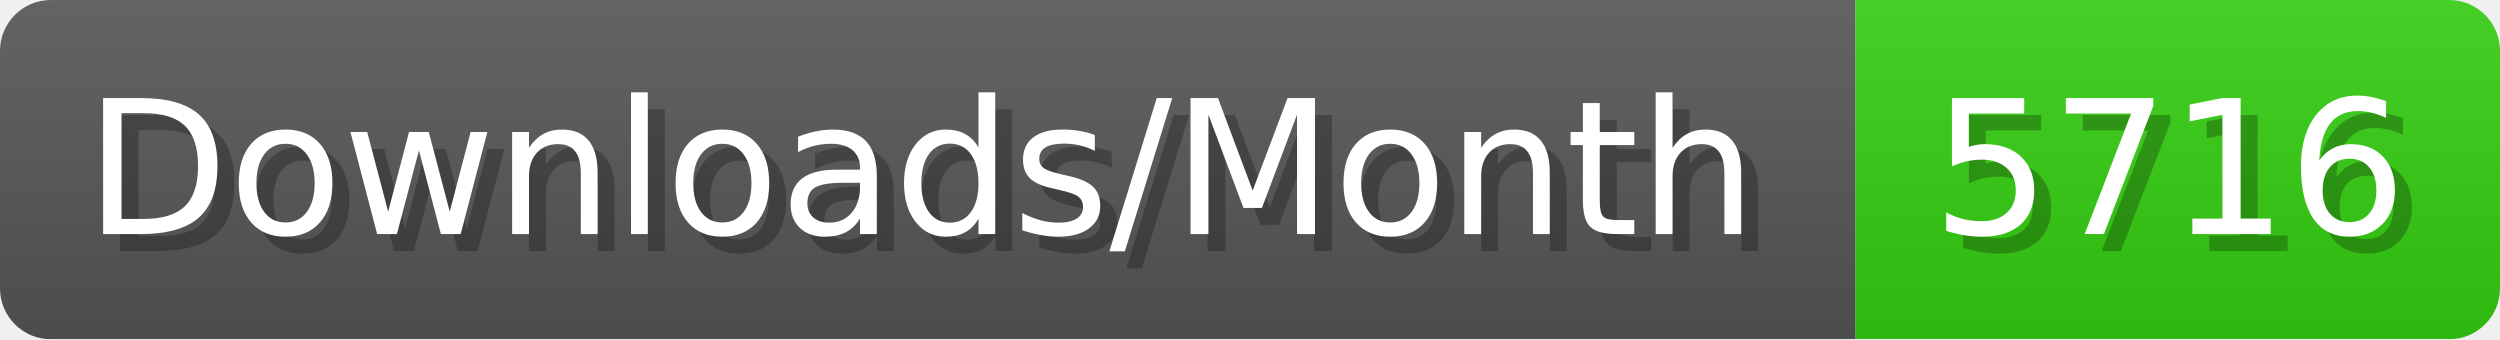
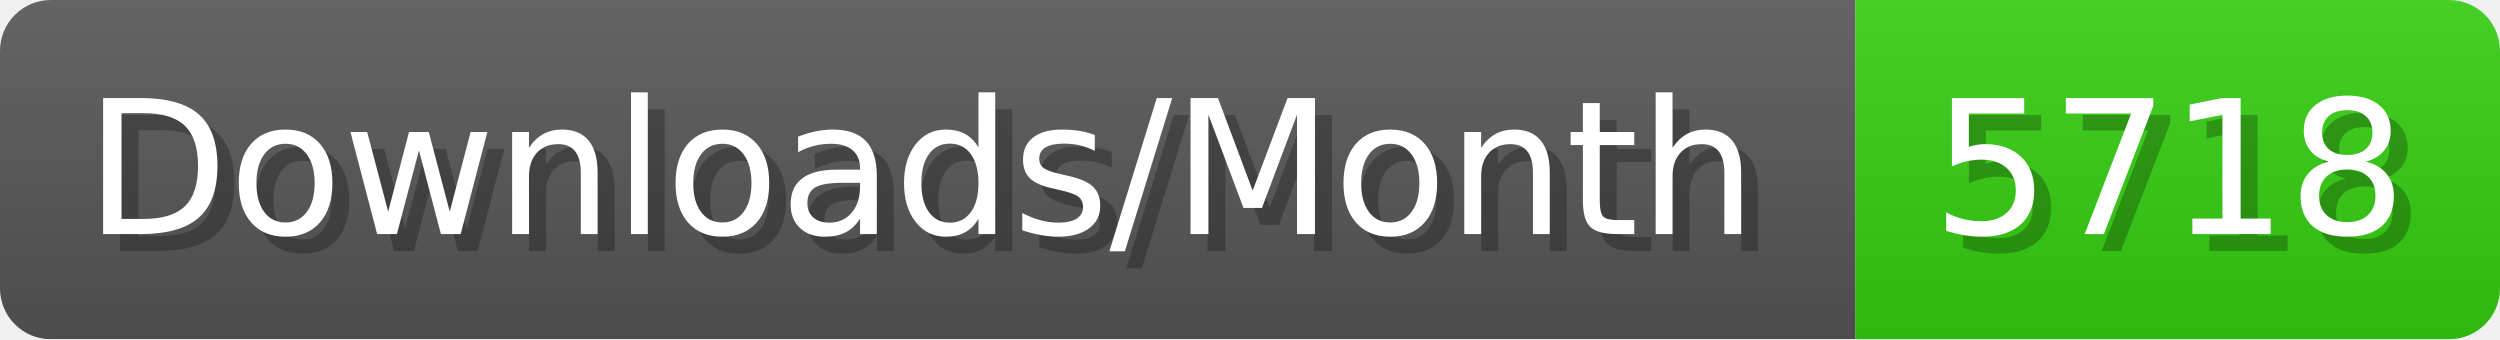
- <svg xmlns="http://www.w3.org/2000/svg" width="147.4" height="20" viewBox="0 0 1474 200" role="img" aria-label="Downloads/Month: 5716">
+ <svg xmlns="http://www.w3.org/2000/svg" width="147.4" height="20" viewBox="0 0 1474 200" role="img" aria-label="Downloads/Month: 5718">
  <linearGradient id="YlXUI" x2="0" y2="100%">
    <stop offset="0" stop-opacity=".1" stop-color="#EEE" />
    <stop offset="1" stop-opacity=".1" />
  </linearGradient>
  <mask id="JHhop">
    <rect width="1474" height="200" rx="30" fill="#FFF" />
  </mask>
  <g mask="url(#JHhop)">
    <rect width="1094" height="200" fill="#555" />
    <rect width="380" height="200" fill="#3C1" x="1094" />
    <rect width="1474" height="200" fill="url(#YlXUI)" />
  </g>
  <g aria-hidden="true" fill="#fff" text-anchor="start" font-family="Verdana,DejaVu Sans,sans-serif" font-size="110">
    <text x="60" y="148" textLength="994" fill="#000" opacity="0.25">Downloads/Month</text>
    <text x="50" y="138" textLength="994">Downloads/Month</text>
-     <text x="1149" y="148" textLength="280" fill="#000" opacity="0.25">5716</text>
-     <text x="1139" y="138" textLength="280">5716</text>
+     <text x="1149" y="148" textLength="280" fill="#000" opacity="0.25">5718</text>
+     <text x="1139" y="138" textLength="280">5718</text>
  </g>
</svg>
